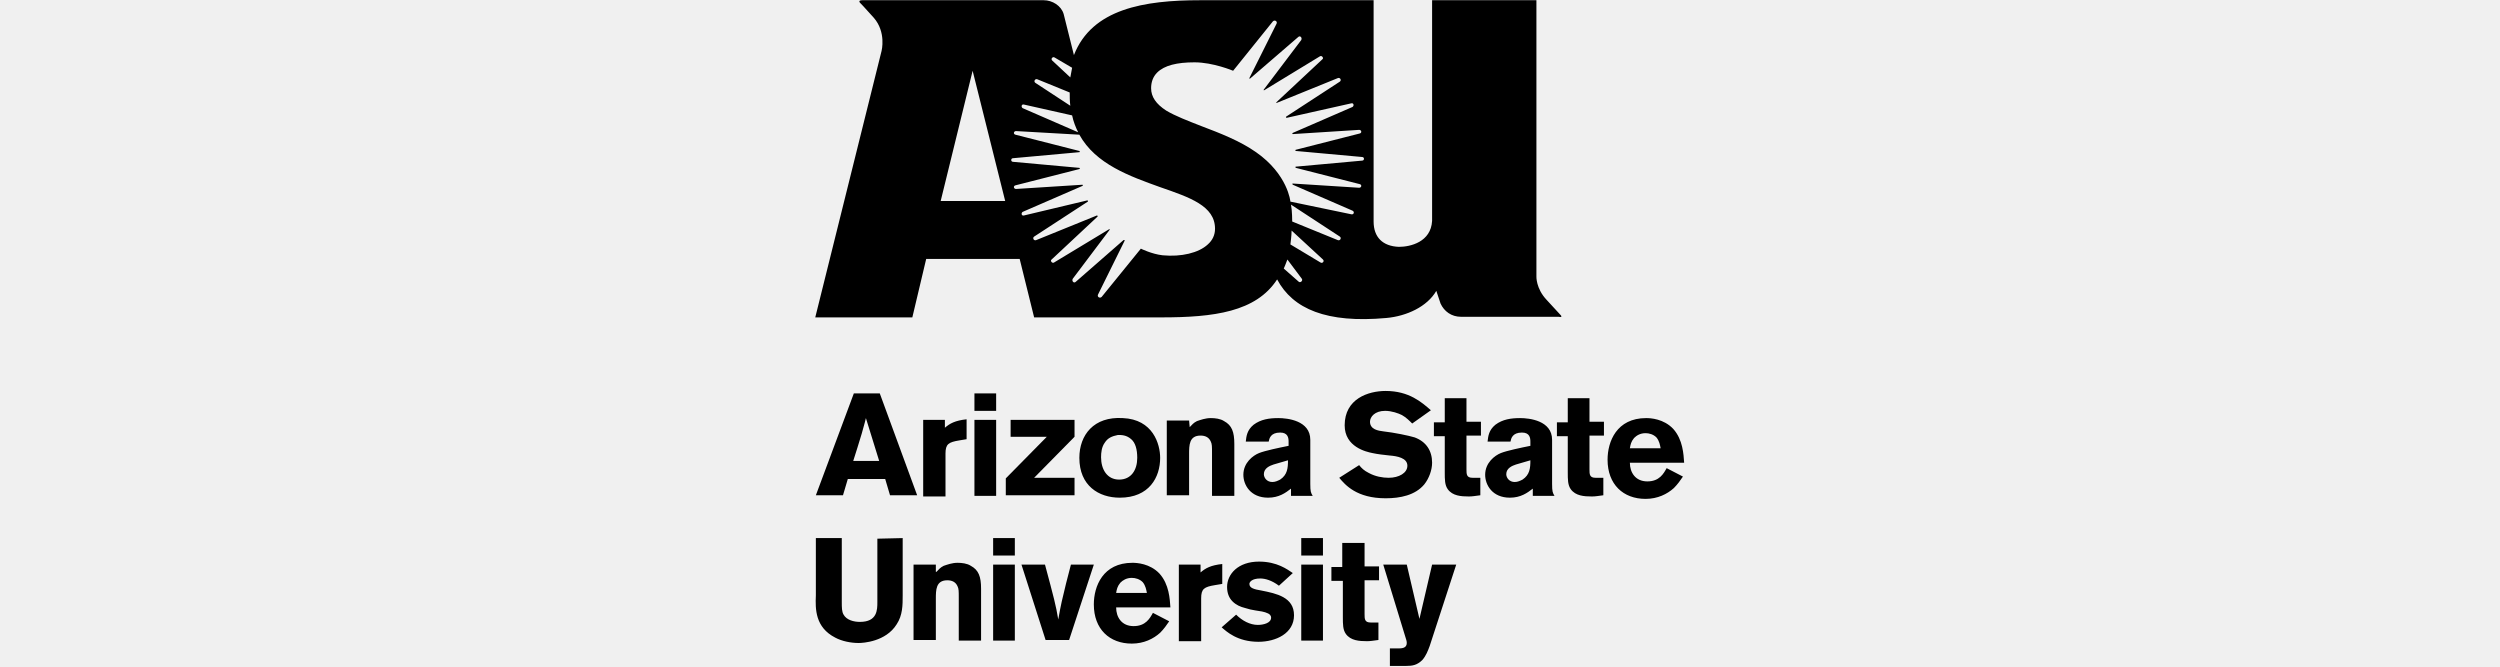
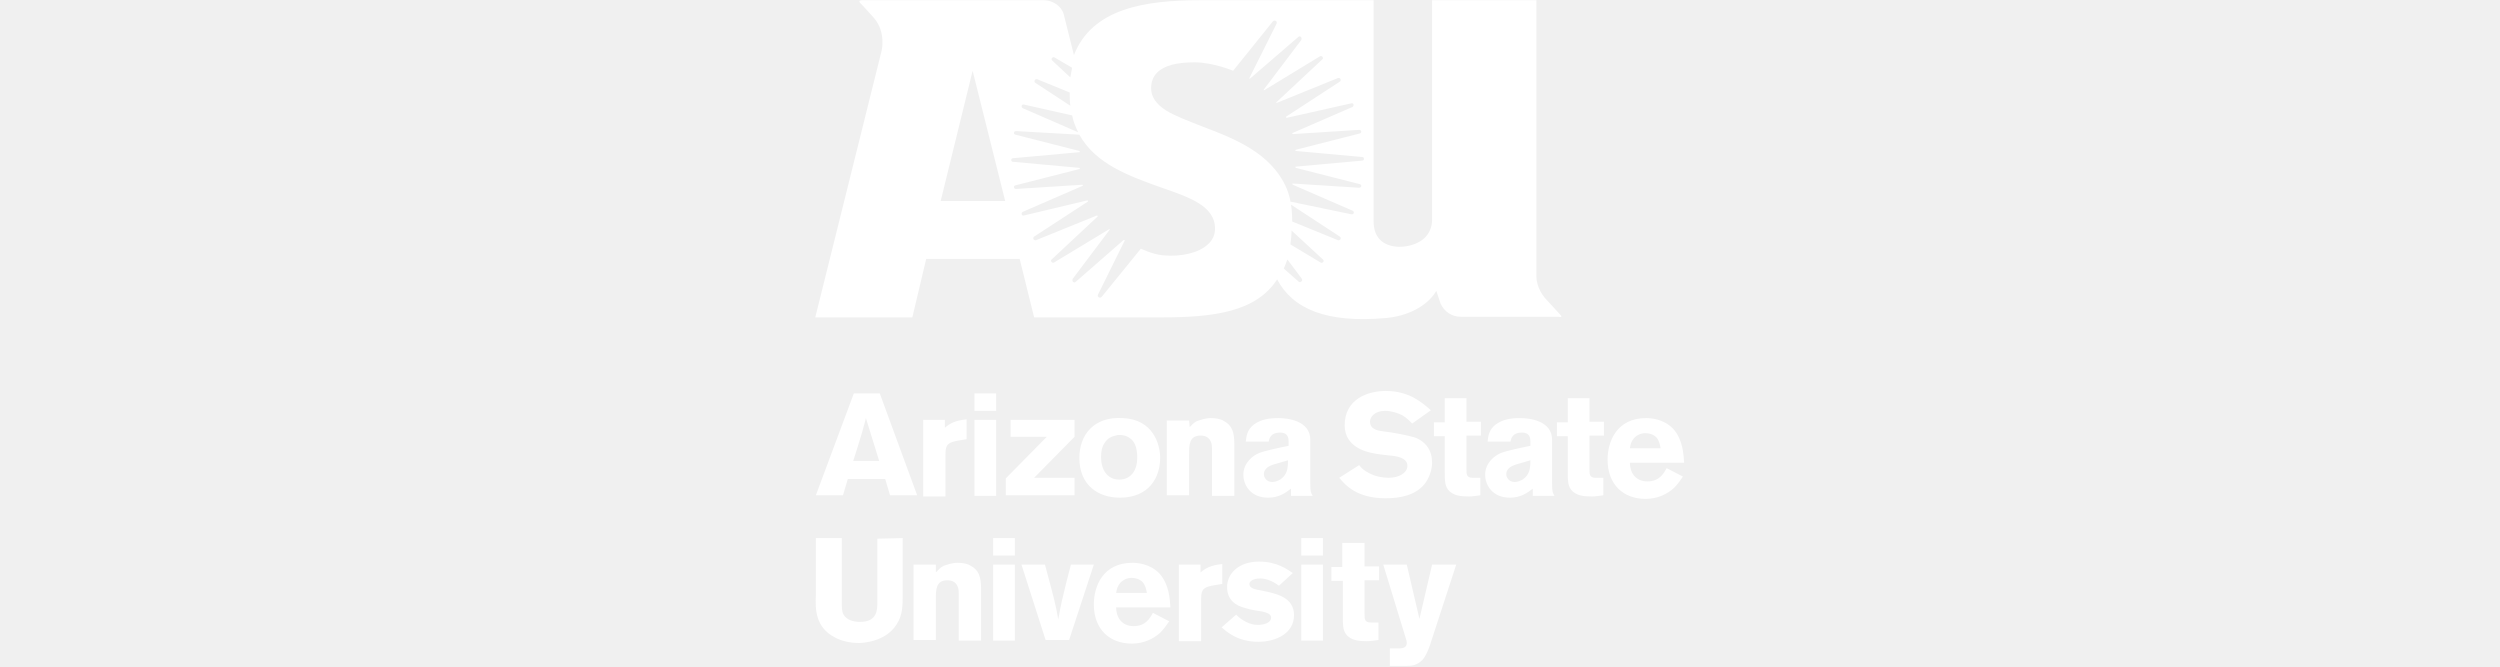
- <svg xmlns="http://www.w3.org/2000/svg" width="300" height="80" viewBox="0 0 398 305">
+ <svg xmlns="http://www.w3.org/2000/svg" width="300" height="80" viewBox="0 0 398 305" fill="white">
  <g transform="translate(-1 -1)">
    <g transform="translate(0 179.31)">
      <path d="M30.62 1.655l17.104 46.62H35.31l-2.207-7.447H16l-2.207 7.448H1.38l17.38-46.62H30.62zm-6.344 11.31c-.552 2.483-1.38 4.966-1.931 7.173-1.104 3.586-2.759 9.103-3.862 12.414h11.862l-6.07-19.586zm36.138 4.414c2.207-1.93 4.69-3.31 9.93-3.862v9.104l-3.31.551c-4.965.828-6.344 1.656-6.344 6.07v19.586H50.483V13.793h9.93v3.586zM73.93 1.655h9.931v8h-9.931v-8zm0 12.138h9.931v34.759h-9.931V13.793z" />
      <path d="M90.207 13.793L119.724 13.793 119.724 21.517 101.241 40.276 119.724 40.276 119.724 48.276 88.276 48.276 88.276 40.552 107.034 21.517 90.483 21.517 90.483 13.793z" />
      <path d="M158.897 31.172c0 8.828-4.966 18.207-18.483 18.207-9.655 0-18.483-5.517-18.483-18.207 0-10.482 6.62-19.034 19.862-18.206 13.793.551 17.104 11.862 17.104 18.206zm-25.38-6.896c-1.38 1.93-1.655 4.414-1.655 6.62 0 5.518 2.759 10.207 8.276 10.207 5.517 0 8.276-4.413 8.276-9.93 0-3.863-.828-6.897-2.759-8.552-2.207-1.931-4.414-1.931-6.069-1.931-2.758.551-4.69 1.379-6.069 3.586zm38.897-7.173c1.103-1.103 1.655-1.93 3.31-2.758 1.655-.552 3.862-1.38 6.345-1.38 1.931 0 4.414.276 6.069 1.38 3.586 1.93 4.69 4.965 4.69 10.483v23.724H182.62V28.966c0-3.035 0-4.138-.552-5.242-.828-1.93-2.483-2.758-4.69-2.758-5.241 0-5.241 4.413-5.241 8.551v18.759H161.93V14.069h10.207l.276 3.034zm25.655 6.621c.276-2.483.552-5.241 3.586-7.724 3.31-2.483 7.173-3.034 11.31-3.034 4.138 0 14.621 1.103 14.621 9.93v20.138c0 3.587.276 4.138 1.104 5.518h-9.931v-3.31c-2.483 1.93-5.518 4.137-10.483 4.137-8 0-11.31-5.793-11.31-10.482 0-5.518 4.413-8.828 7.172-9.931 2.759-1.104 9.38-2.483 13.517-3.31v-1.932c0-1.655-.276-4.138-3.862-4.138-4.414 0-4.965 2.759-5.241 4.138h-10.483zm12.69 10.483c-1.656.552-4.414 1.655-4.414 4.414 0 1.655 1.38 3.586 3.862 3.586 1.38 0 2.483-.552 3.586-1.104 3.31-2.206 3.586-5.24 3.586-8.827l-6.62 1.93zm39.172.276c1.103 1.38 2.207 2.483 4.414 3.586 3.034 1.655 6.345 2.207 9.103 2.207 4.69 0 8.552-2.207 8.552-5.517 0-3.587-4.69-4.414-8.276-4.69-2.483-.276-5.241-.552-7.724-1.103-2.759-.552-12.69-2.76-12.69-12.69C243.31 4.138 254.07.552 262.07.552c10.759 0 16.552 5.241 20.69 8.827l-8.552 6.07c-1.38-1.38-2.759-2.76-4.69-3.863-1.655-.827-4.69-1.93-7.724-1.93-4.69 0-6.896 2.758-6.896 4.965 0 3.586 3.862 4.138 6.069 4.413 4.965.552 11.586 1.932 14.344 2.76 5.242 1.93 8 6.068 8 11.585 0 3.31-1.379 7.173-3.586 9.931-4.138 4.966-11.034 6.345-17.655 6.345-13.241 0-18.483-6.069-21.241-9.38l9.103-5.792zm38.897-30.62h10.206V14.62h6.621v6.345h-6.62v15.448c0 2.207 0 3.862 2.758 3.862h3.586v8c-2.207.276-3.586.552-5.241.552-3.586 0-7.448-.276-9.655-3.31-1.38-1.932-1.38-4.415-1.38-7.725V21.241h-4.965v-6.344h4.965V3.862h-.275zm19.862 19.861c.276-2.483.551-5.241 3.586-7.724 3.31-2.483 7.172-3.034 11.31-3.034 4.138 0 14.62 1.103 14.62 9.93v20.138c0 3.587.277 4.138 1.104 5.518h-9.93v-3.31c-2.483 1.93-5.518 4.137-10.483 4.137-8 0-11.31-5.793-11.31-10.482 0-5.518 4.413-8.828 7.172-9.931 2.758-1.104 9.379-2.483 13.517-3.31v-1.932c0-1.655-.276-4.138-3.862-4.138-4.414 0-4.966 2.759-5.242 4.138H308.69zm12.965 10.483c-1.655.552-4.414 1.655-4.414 4.414 0 1.655 1.38 3.586 3.862 3.586 1.38 0 2.483-.552 3.587-1.104 3.31-2.206 3.586-5.24 3.586-8.827l-6.62 1.93zm23.448-30.345h10.207v10.759h6.621v6.345h-6.62v15.448c0 2.207 0 3.862 2.758 3.862h3.586v8c-2.207.276-3.586.552-5.241.552-3.586 0-7.448-.276-9.655-3.31-1.38-1.932-1.38-4.415-1.38-7.725V21.241h-4.965v-6.344h4.965V3.862h-.276zm52.966 35.862c-1.103 1.655-2.483 3.586-4.138 5.242-3.034 2.758-7.448 4.965-12.965 4.965-10.207 0-17.38-6.62-17.38-17.931 0-8.276 4.138-19.034 17.655-19.034 1.931 0 8 .275 12.414 4.965 4.414 4.966 4.69 11.586 4.966 15.448h-24.828c0 4.414 2.483 8.552 8 8.552 5.517 0 7.448-3.586 8.828-6.069l7.448 3.862zM387.862 26.76c-.276-1.38-.552-3.31-1.931-4.966-1.38-1.38-3.31-1.93-4.965-1.93-2.483 0-4.138 1.103-5.242 2.206-1.38 1.655-1.655 3.034-1.93 4.69h14.068z" />
      <g>
        <path d="M41.103 67.862V94.07c0 4.414 0 9.103-2.758 13.241-4.966 8-15.448 8.552-17.38 8.552-3.586 0-7.724-.828-10.758-2.483-9.104-4.69-9.104-12.965-8.828-19.31V67.862h11.862v29.241c0 2.483 0 4.414.828 5.794 1.38 2.482 4.69 3.31 7.448 3.31 8 0 8-5.517 8-9.104V68.138l11.586-.276zM56.552 83.31c1.103-1.103 1.655-1.93 3.31-2.758 1.655-.552 3.862-1.38 6.345-1.38 1.93 0 4.414.276 6.069 1.38 3.586 1.93 4.69 4.965 4.69 10.482v23.725H66.759V95.172c0-3.034 0-4.138-.552-5.241-.828-1.931-2.483-2.759-4.69-2.759-5.241 0-5.241 4.414-5.241 8.552v18.759H46.069V80h10.207v3.31h.276zm25.93-15.448h9.932v8h-9.931v-8zm0 12.138h9.932v34.759h-9.931V80zm12.966 0h10.759c4.138 15.448 4.965 18.483 6.069 25.103 1.38-7.724 1.655-8.551 3.586-16.551L118.07 80h10.483l-11.31 34.483h-10.76L95.449 80zm67.586 25.931c-1.103 1.655-2.482 3.586-4.137 5.241-3.035 2.759-7.449 4.966-12.966 4.966-10.207 0-17.38-6.62-17.38-17.931 0-8.276 4.139-19.035 17.656-19.035 1.93 0 8 .276 12.414 4.966 4.413 4.965 4.69 11.586 4.965 15.448H138.76c0 4.414 2.482 8.552 8 8.552 5.517 0 7.448-3.586 8.827-6.069l7.448 3.862zm-10.206-12.965c-.276-1.38-.552-3.31-1.931-4.966-1.38-1.38-3.31-1.931-4.966-1.931-2.483 0-4.138 1.103-5.241 2.207-1.38 1.655-1.656 3.034-1.931 4.69h14.069zm24.551-9.38c2.207-1.93 4.69-3.31 9.931-3.862v9.104l-3.31.551c-4.966.828-6.345 1.655-6.345 6.07v19.585h-10.207V80h9.931v3.586zm16.276 19.31c2.759 2.76 6.345 4.69 9.931 4.69 2.483 0 6.07-.827 6.07-3.31 0-1.104-.828-1.655-1.38-1.931-1.655-.828-3.862-1.104-5.793-1.38-1.655-.275-3.035-.551-4.69-1.103-2.207-.552-4.138-1.38-5.793-3.034-1.655-1.656-2.483-3.862-2.483-6.621 0-5.793 4.966-11.586 14.62-11.586 8.277 0 12.966 3.586 15.45 5.241l-6.346 5.793c-3.31-2.483-6.344-3.31-8.551-3.31-3.862 0-4.966 1.655-4.966 2.483 0 1.93 2.207 2.482 5.517 3.034 6.897 1.38 14.897 3.035 14.897 11.31 0 8.276-8.276 12.138-16.276 12.138-9.655 0-14.62-4.69-16.828-6.62l6.621-5.793zm29.793-35.034h9.931v8h-9.93v-8zm0 12.138h9.931v34.759h-9.93V80zm18.759-9.931h10.207v10.759h6.62v6.344h-6.62v15.449c0 2.207 0 3.862 2.758 3.862h3.587v8c-2.207.276-3.587.551-5.242.551-3.586 0-7.448-.275-9.655-3.31-1.38-1.93-1.38-4.414-1.38-7.724V87.448h-5.24v-6.345h4.965V70.07zM294.345 80l-12.138 37.241c-.828 2.207-1.655 4.414-3.31 6.345-2.483 2.483-4.69 2.759-7.449 2.759H264v-8h3.586c1.655 0 4.138 0 4.138-2.483 0-.828-.276-1.655-.552-2.483L260.966 80h10.758l5.793 24.828L283.31 80h11.035z" />
      </g>
    </g>
    <path d="M335.724 138.207c-4.965-5.241-4.69-10.759-4.69-10.759V1.103H283.31V102.07c-.551 9.655-9.93 11.862-15.172 11.862-7.448-.276-11.586-4.414-11.586-11.586V1.103H209.93h-32.828c-25.379 0-49.379 3.863-57.655 25.104l-4.69-18.759c-1.103-3.862-5.24-6.345-9.103-6.345H22.621c-1.104 0-1.655.276-1.104 1.104 0 0 2.207 2.207 6.345 6.896 5.793 6.621 3.586 15.173 3.586 15.173L1.103 146.206h44.414l6.345-26.758h42.759l6.62 26.759h58.207c24 0 43.31-2.483 52.966-17.38 7.172 13.518 22.62 20.139 49.93 17.656 9.38-.828 18.76-5.242 22.897-12.414l1.931 5.793c1.656 3.586 4.966 6.069 9.38 6.069h44.69c1.103.276 1.655 0 .827-.828 0 0-2.483-2.758-6.345-6.896zM110.621 27.31l8 4.69c-.276 1.38-.552 3.034-.828 4.414l-8.276-7.724c-.827-.828.276-1.931 1.104-1.38zm-8 9.931l14.896 6.07c0 1.655 0 4.137.276 6.068l-16-10.482c-.827-.552-.276-1.931.828-1.656zm-6.07 11.587l22.07 4.965c.551 2.759 1.655 5.517 2.758 7.724L96 50.483c-.828-.552-.552-1.931.552-1.655zM58.484 92.966l14.62-59.587L88 92.966H58.483zm122.207 19.862c-4.138 3.862-12.138 5.793-20.69 4.965-4.966-.552-9.931-3.034-9.931-3.034l-17.931 22.069c-.828.827-2.207 0-1.655-1.104l12.138-24.552c.276-.275-.276-.551-.552-.275l-21.793 19.034c-.828.828-1.931-.276-1.38-1.38l16.828-22.344c.276-.276 0-.552-.276-.276l-25.103 15.172c-.828.552-1.931-.827-1.104-1.379l20.966-19.586c.276-.276 0-.552-.276-.552l-27.862 11.31c-1.103.276-1.655-1.103-.828-1.655l24.552-16c.276-.275 0-.551-.276-.551l-28.965 6.896c-1.104.276-1.38-1.103-.552-1.655l27.31-11.862c.276 0 .276-.552 0-.552l-30.344 1.931c-1.104 0-1.38-1.379-.276-1.655l29.241-7.448c.276 0 .276-.552 0-.552l-30.345-2.759c-1.103 0-1.103-1.655 0-1.655l30.345-2.758c.276 0 .276-.276 0-.552L92.69 62.621c-1.104-.276-.828-1.655.276-1.655l28.965 1.655c7.448 13.517 23.172 19.034 36.966 24C172.414 91.31 184 95.172 184 105.655c0 2.759-1.103 5.242-3.31 7.173zm41.655 17.103l-6.897-6.069s1.104-2.483 1.655-4.138l6.621 8.828c.552.827-.552 1.93-1.38 1.379zm9.93-8.828l-13.792-8.275s.551-4.138.551-6.345l14.345 13.241c.828.828-.276 1.931-1.103 1.38zm8-10.206l-20.965-8.552s0-4.966-.551-7.724l22.344 14.62c.828.552.276 1.931-.827 1.656zm11.035-36.414l-30.344 2.758c-.276 0-.276.276 0 .552l29.24 7.448c1.104.276.828 1.656-.275 1.656l-30.345-1.931c-.276 0-.276.275 0 .551l27.31 11.862c1.104.552.552 1.931-.551 1.655l-27.862-5.793s-1.104-12.413-15.724-22.62c-7.449-5.242-16.828-8.828-24.828-11.862-6.345-2.483-12.138-4.69-16.276-7.173-4.69-3.034-6.896-6.345-6.896-10.207 0-2.758.827-5.241 2.758-7.172 3.31-3.31 9.104-4.69 17.104-4.69 8.551 0 17.655 3.862 17.655 3.862l18.207-22.62c.827-.828 2.207 0 1.655 1.103L199.724 36.69c0 .276.276.551.276.276l22.069-19.035c.828-.828 1.931.276 1.38 1.38l-17.104 22.62c-.276.276 0 .552.276.276L232 26.759c.828-.552 1.931.827 1.103 1.379l-20.965 19.586c-.276.276 0 .552.276.276l27.862-11.31c1.103-.276 1.655 1.103.827 1.655l-24.551 16c-.276.276 0 .552.276.552l29.517-6.621c1.103-.276 1.38 1.103.552 1.655l-27.31 11.862c-.277 0-.277.552 0 .552l30.344-1.931c1.103 0 1.38 1.38.276 1.655l-29.241 7.448c-.276 0-.276.552 0 .552l30.344 2.759c1.104 0 1.104 1.655 0 1.655z" />
  </g>
</svg>
